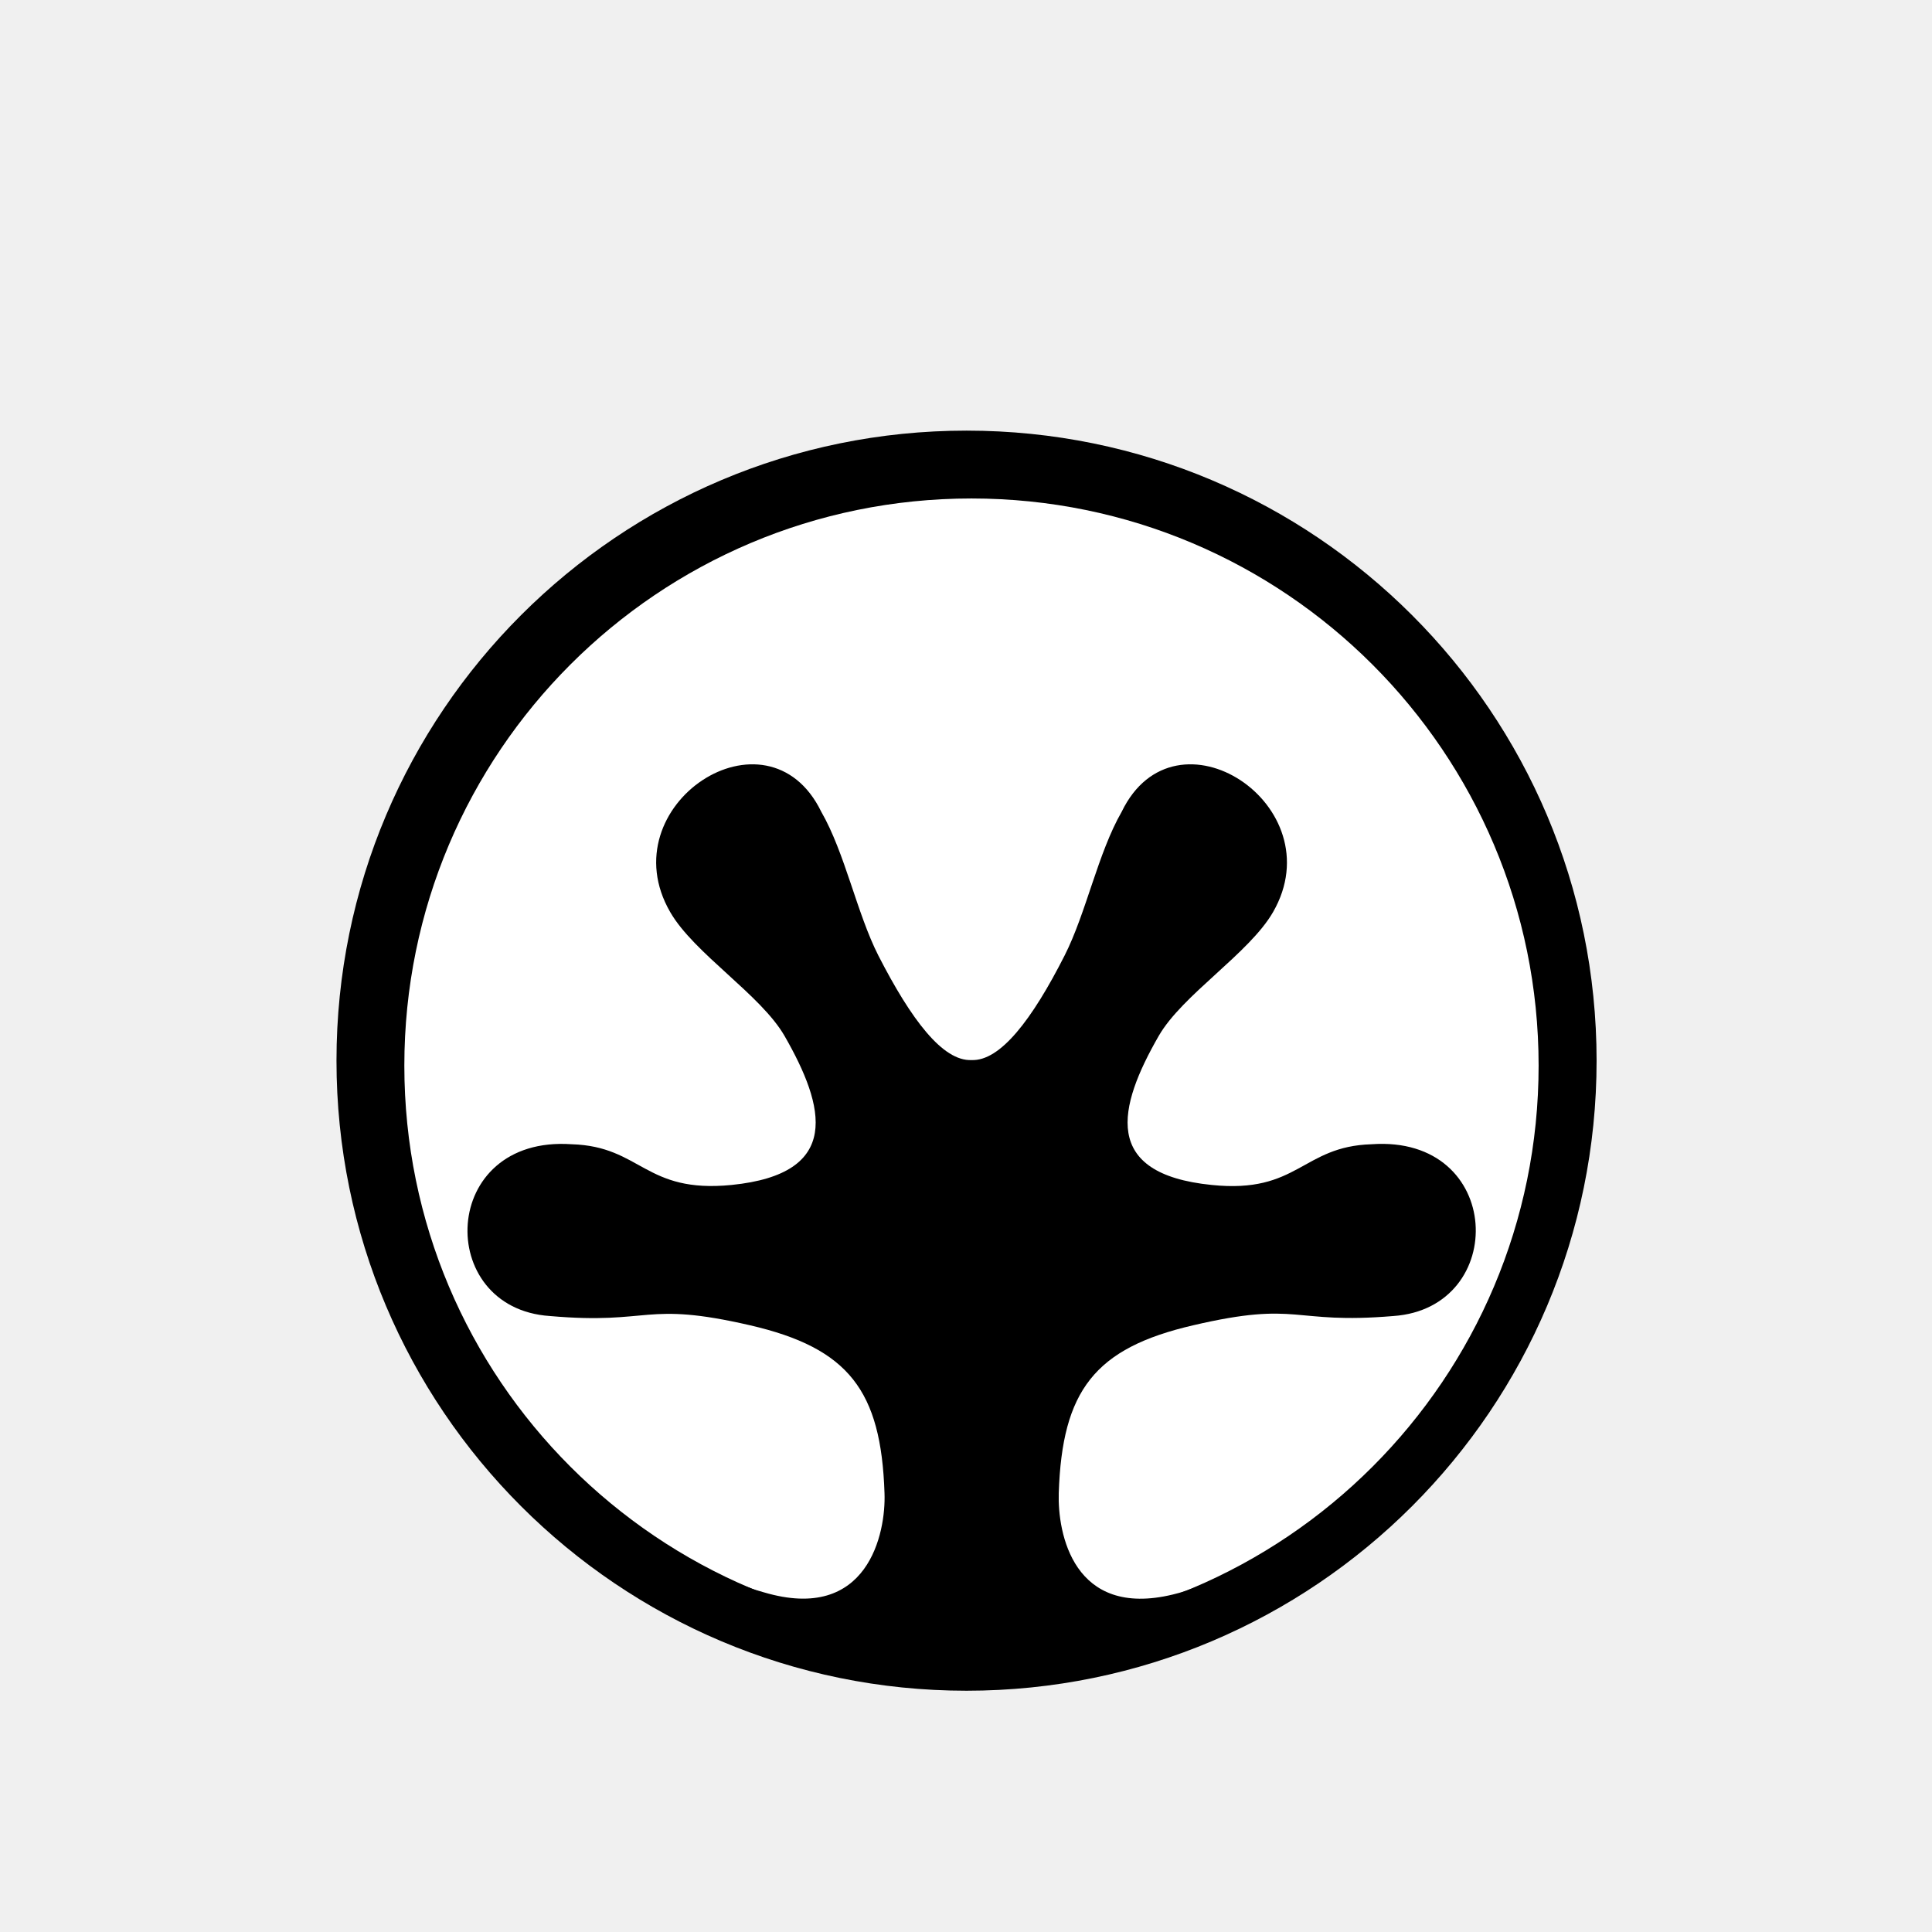
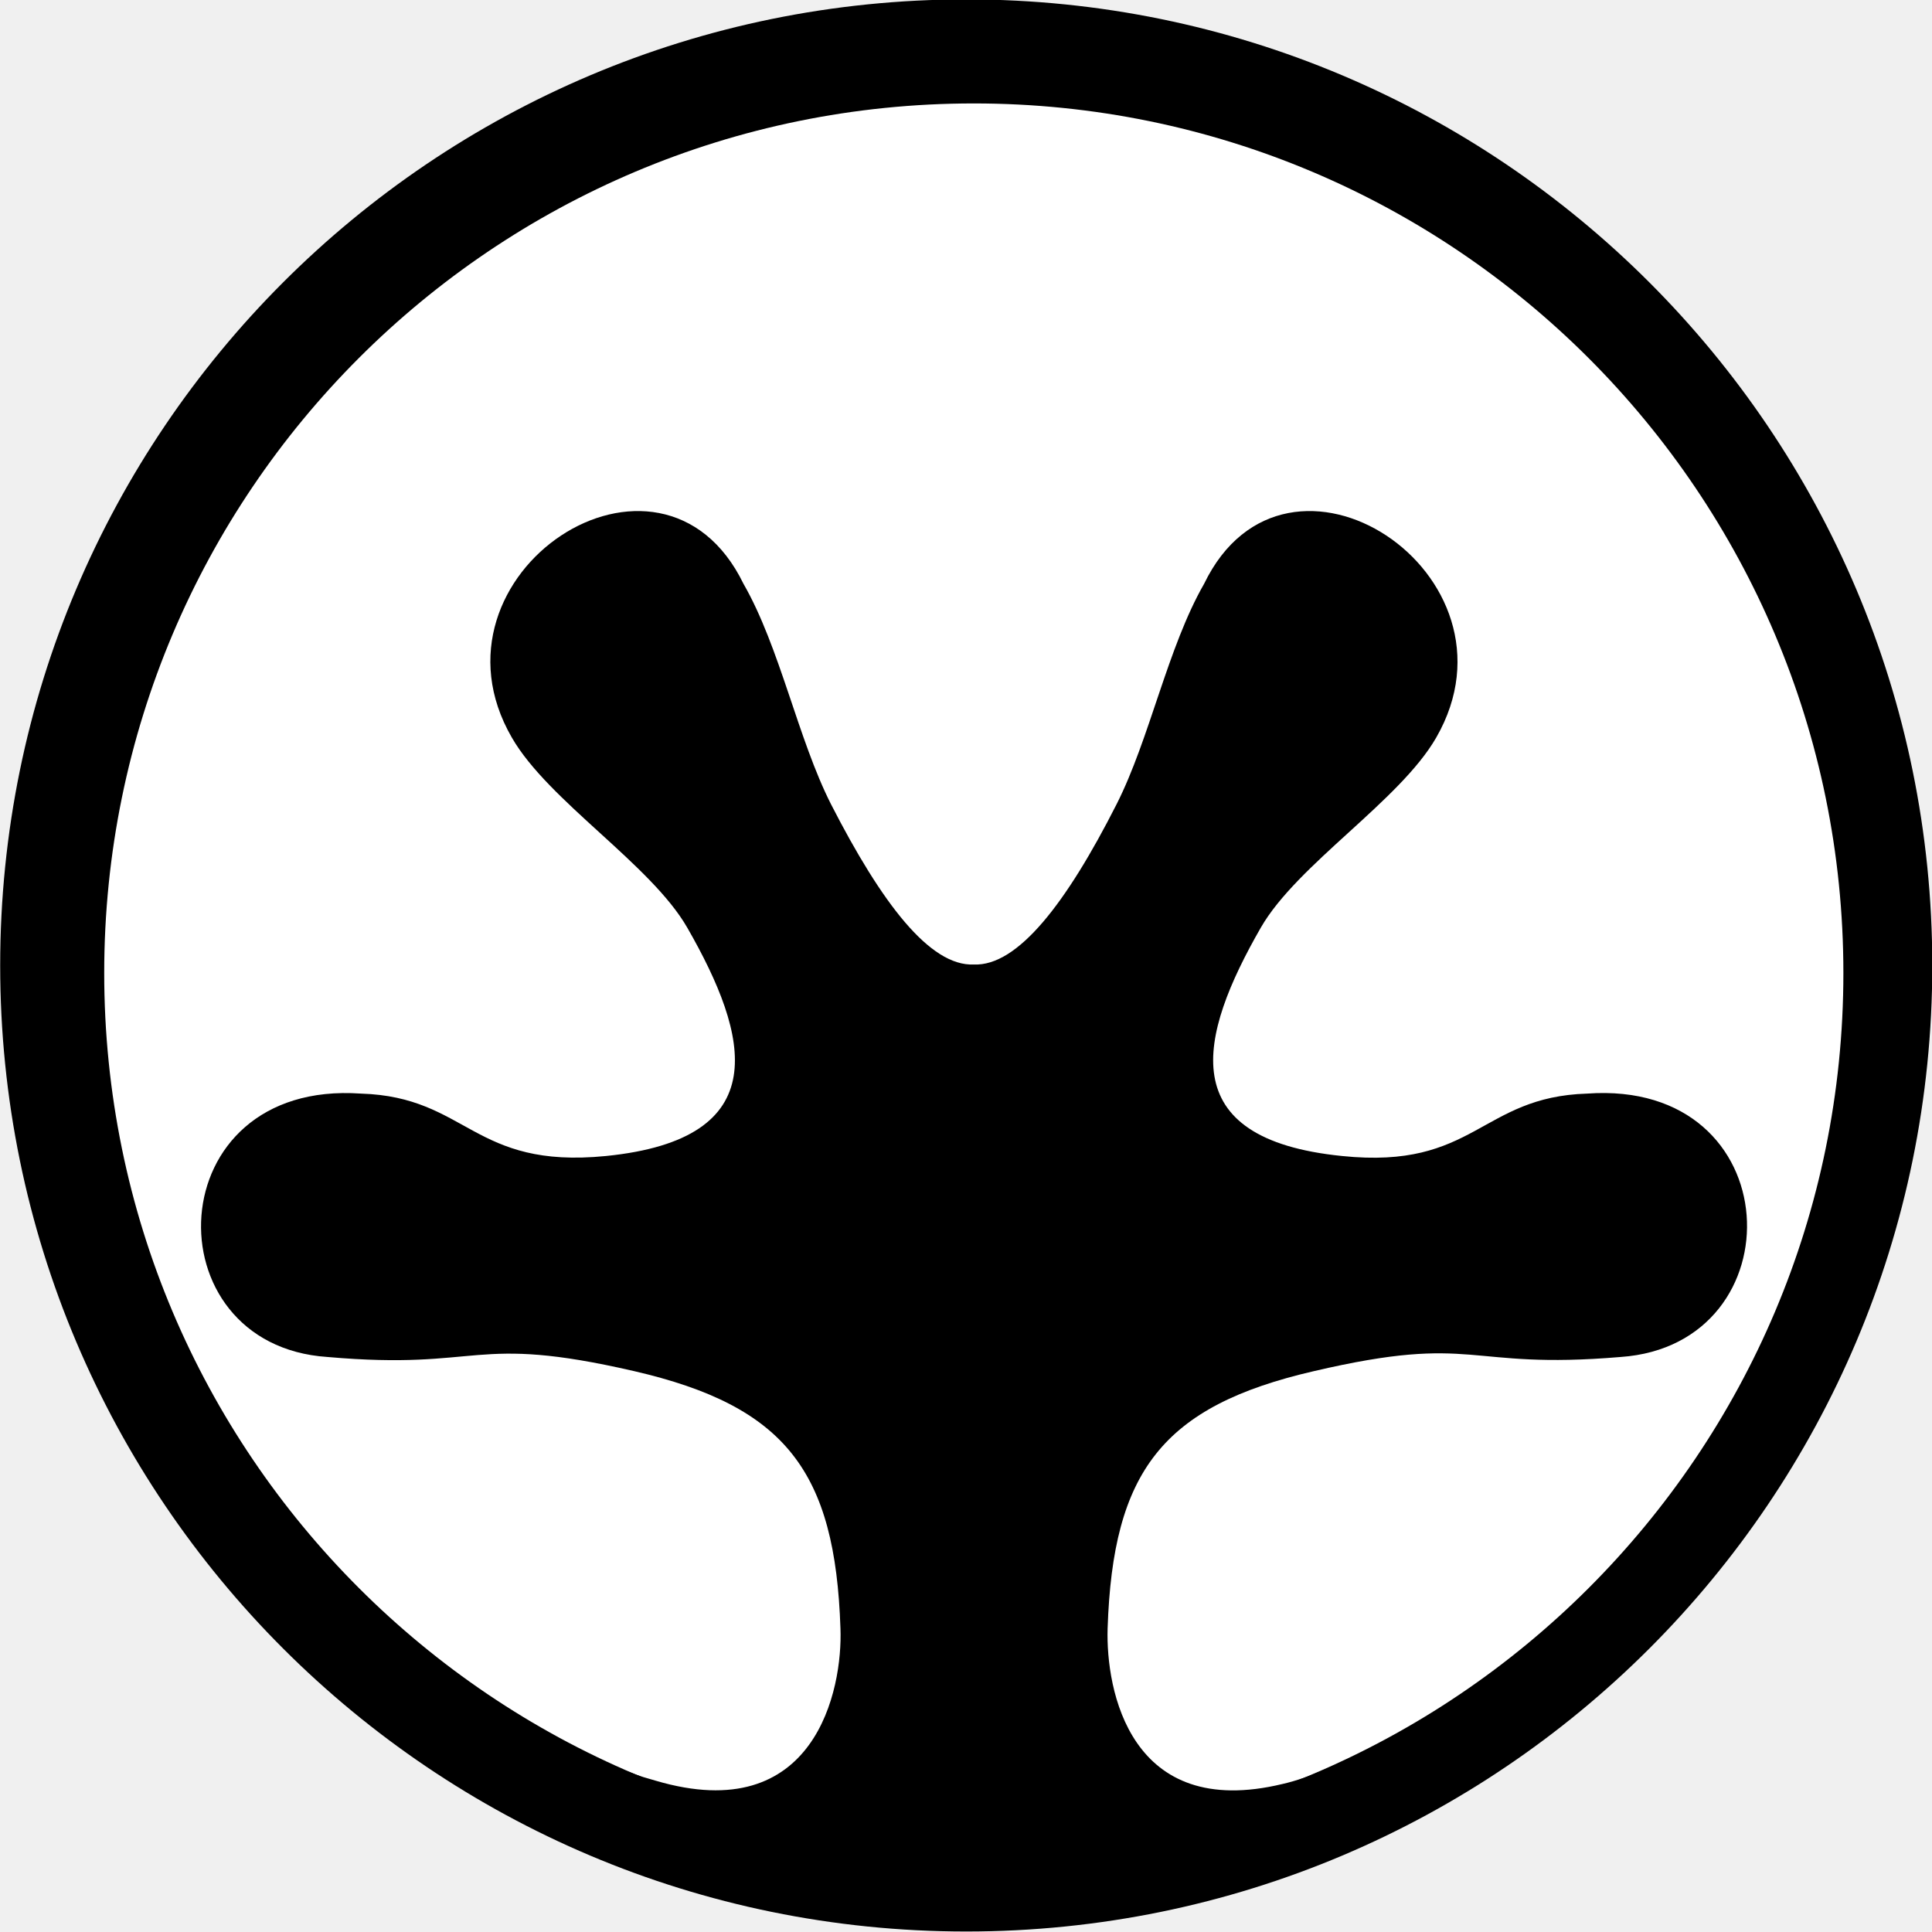
<svg xmlns="http://www.w3.org/2000/svg" version="1.1" id="Layer_1" x="0px" y="0px" width="16px" height="16px" viewBox="0 0 16 16" enable-background="new 0 0 16 16" xml:space="preserve">
-   <g transform="matrix(0.02554 0 0 0.02554 2.59 6.70)">
+   <g transform="matrix(0.03916 0 0 0.03916 -0.3 4.8)">
    <g id="Circles">
      <circle fill="#000000" cx="212" cy="81.6" r="204.3" />
    </g>
    <g id="Yellow">
      <path fill="#ffffff" d="M397.5,83.2c0,101.6-82.3,183.9-183.9,183.9S29.7,184.8,29.7,83.2c0-101.6,82.3-183.9,183.9-183.9   C315.2-100.7,397.5-18.3,397.5,83.2z" />
    </g>
    <g id="Hand">
      <path fill="#000000" d="M146.3,254c33.8,10,39.6-19.3,39.1-32.2c-1.1-33.2-11.6-47-43.6-54.4c-34.7-8-31.8-0.1-64.9-3   c-37.5-2.5-35.9-58.7,7.1-55.7c22.6,0.7,23.6,16,51.8,13.2c35.9-3.6,30.4-25.3,17.2-48.3c-7.7-13.4-29.4-26.8-37.1-40.2   C95.9-1.2,147.4-35.1,164.9,0.9c7.7,13.4,11.5,32.8,18.5,46.6c10.7,20.9,20.9,34.3,30.2,33.9c9.3,0.4,19.6-13,30.2-33.9   c7-13.8,10.8-33.2,18.5-46.6c17.4-36,69-2.1,49.1,32.5c-7.7,13.4-29.4,26.8-37.1,40.2c-13.2,23-18.7,44.7,17.2,48.3   c28.1,2.9,29.2-12.5,51.8-13.2c43-3.1,44.6,53.1,7.1,55.7c-33.2,2.8-30.2-5.1-64.9,3c-32,7.4-42.5,21.2-43.6,54.4   c-0.4,13,4.7,40.7,37,32.9c2.7-0.6,6.4-1.9,7.8-2.6c-13.7,7.5-29.1,17.8-71.8,17.8c-42.5,0-48.9-6.5-75.1-18   C143.1,252.9,141.3,252.6,146.3,254z" />
    </g>
  </g>
</svg>
